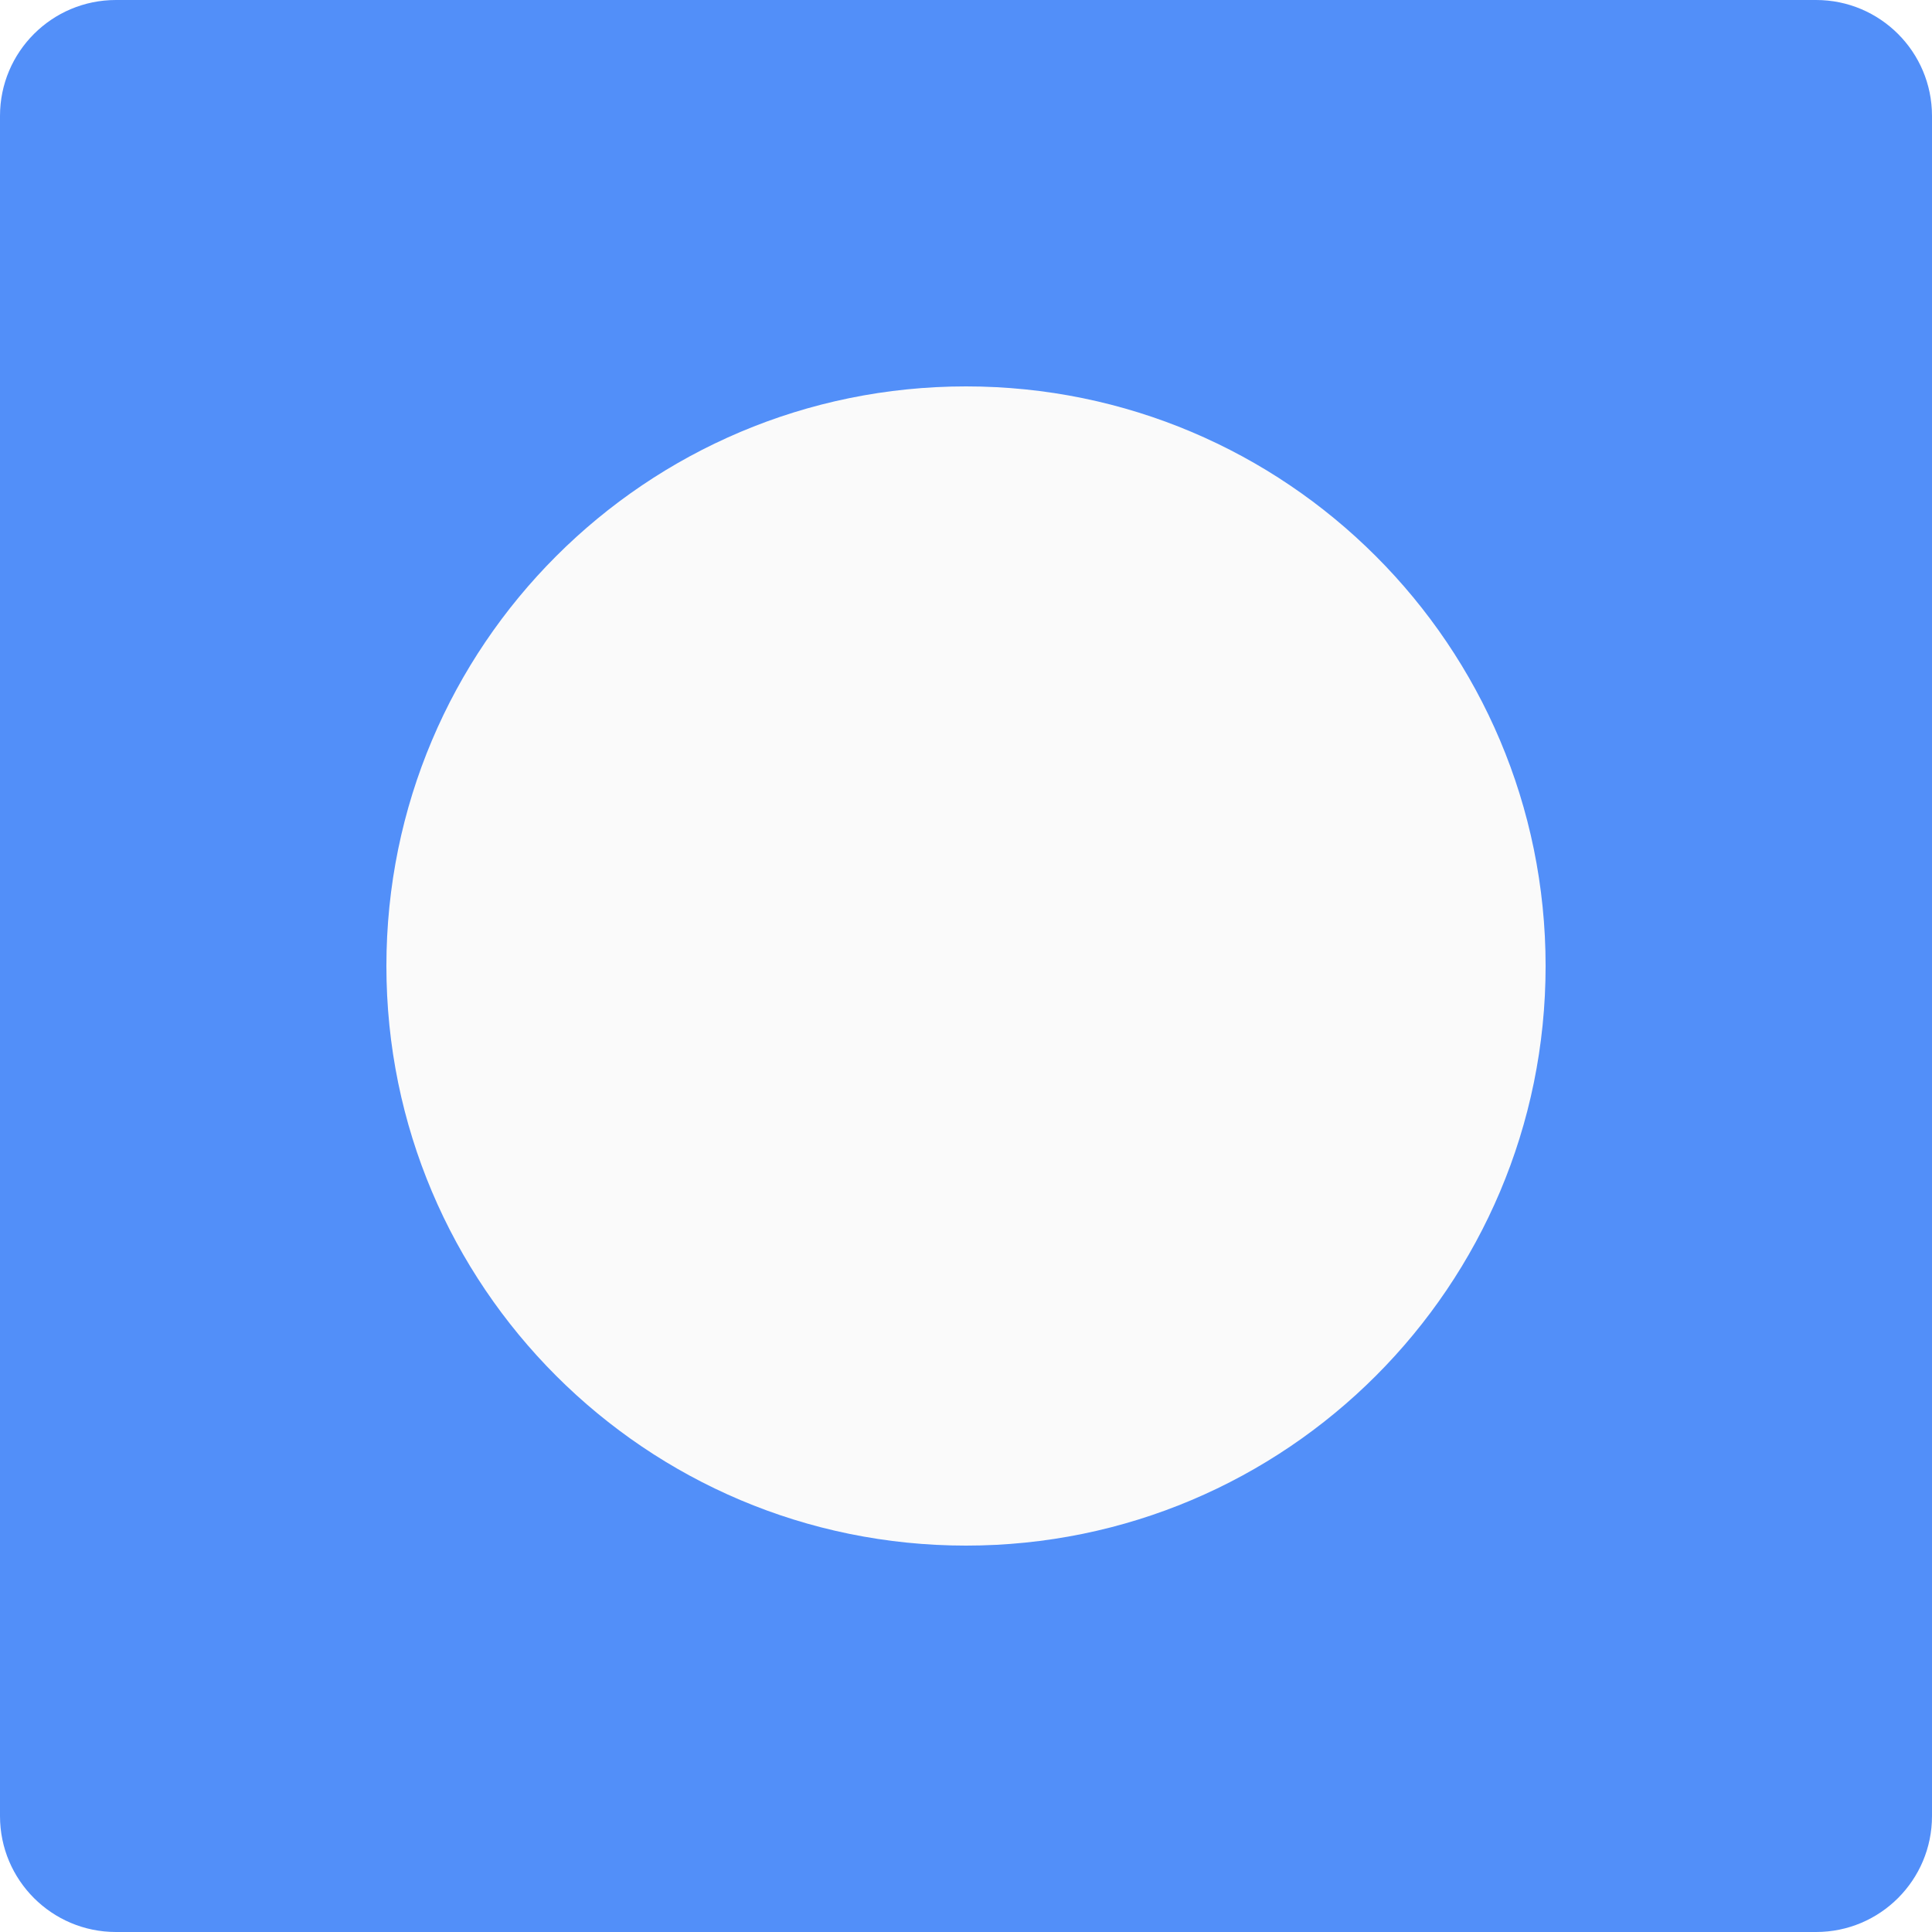
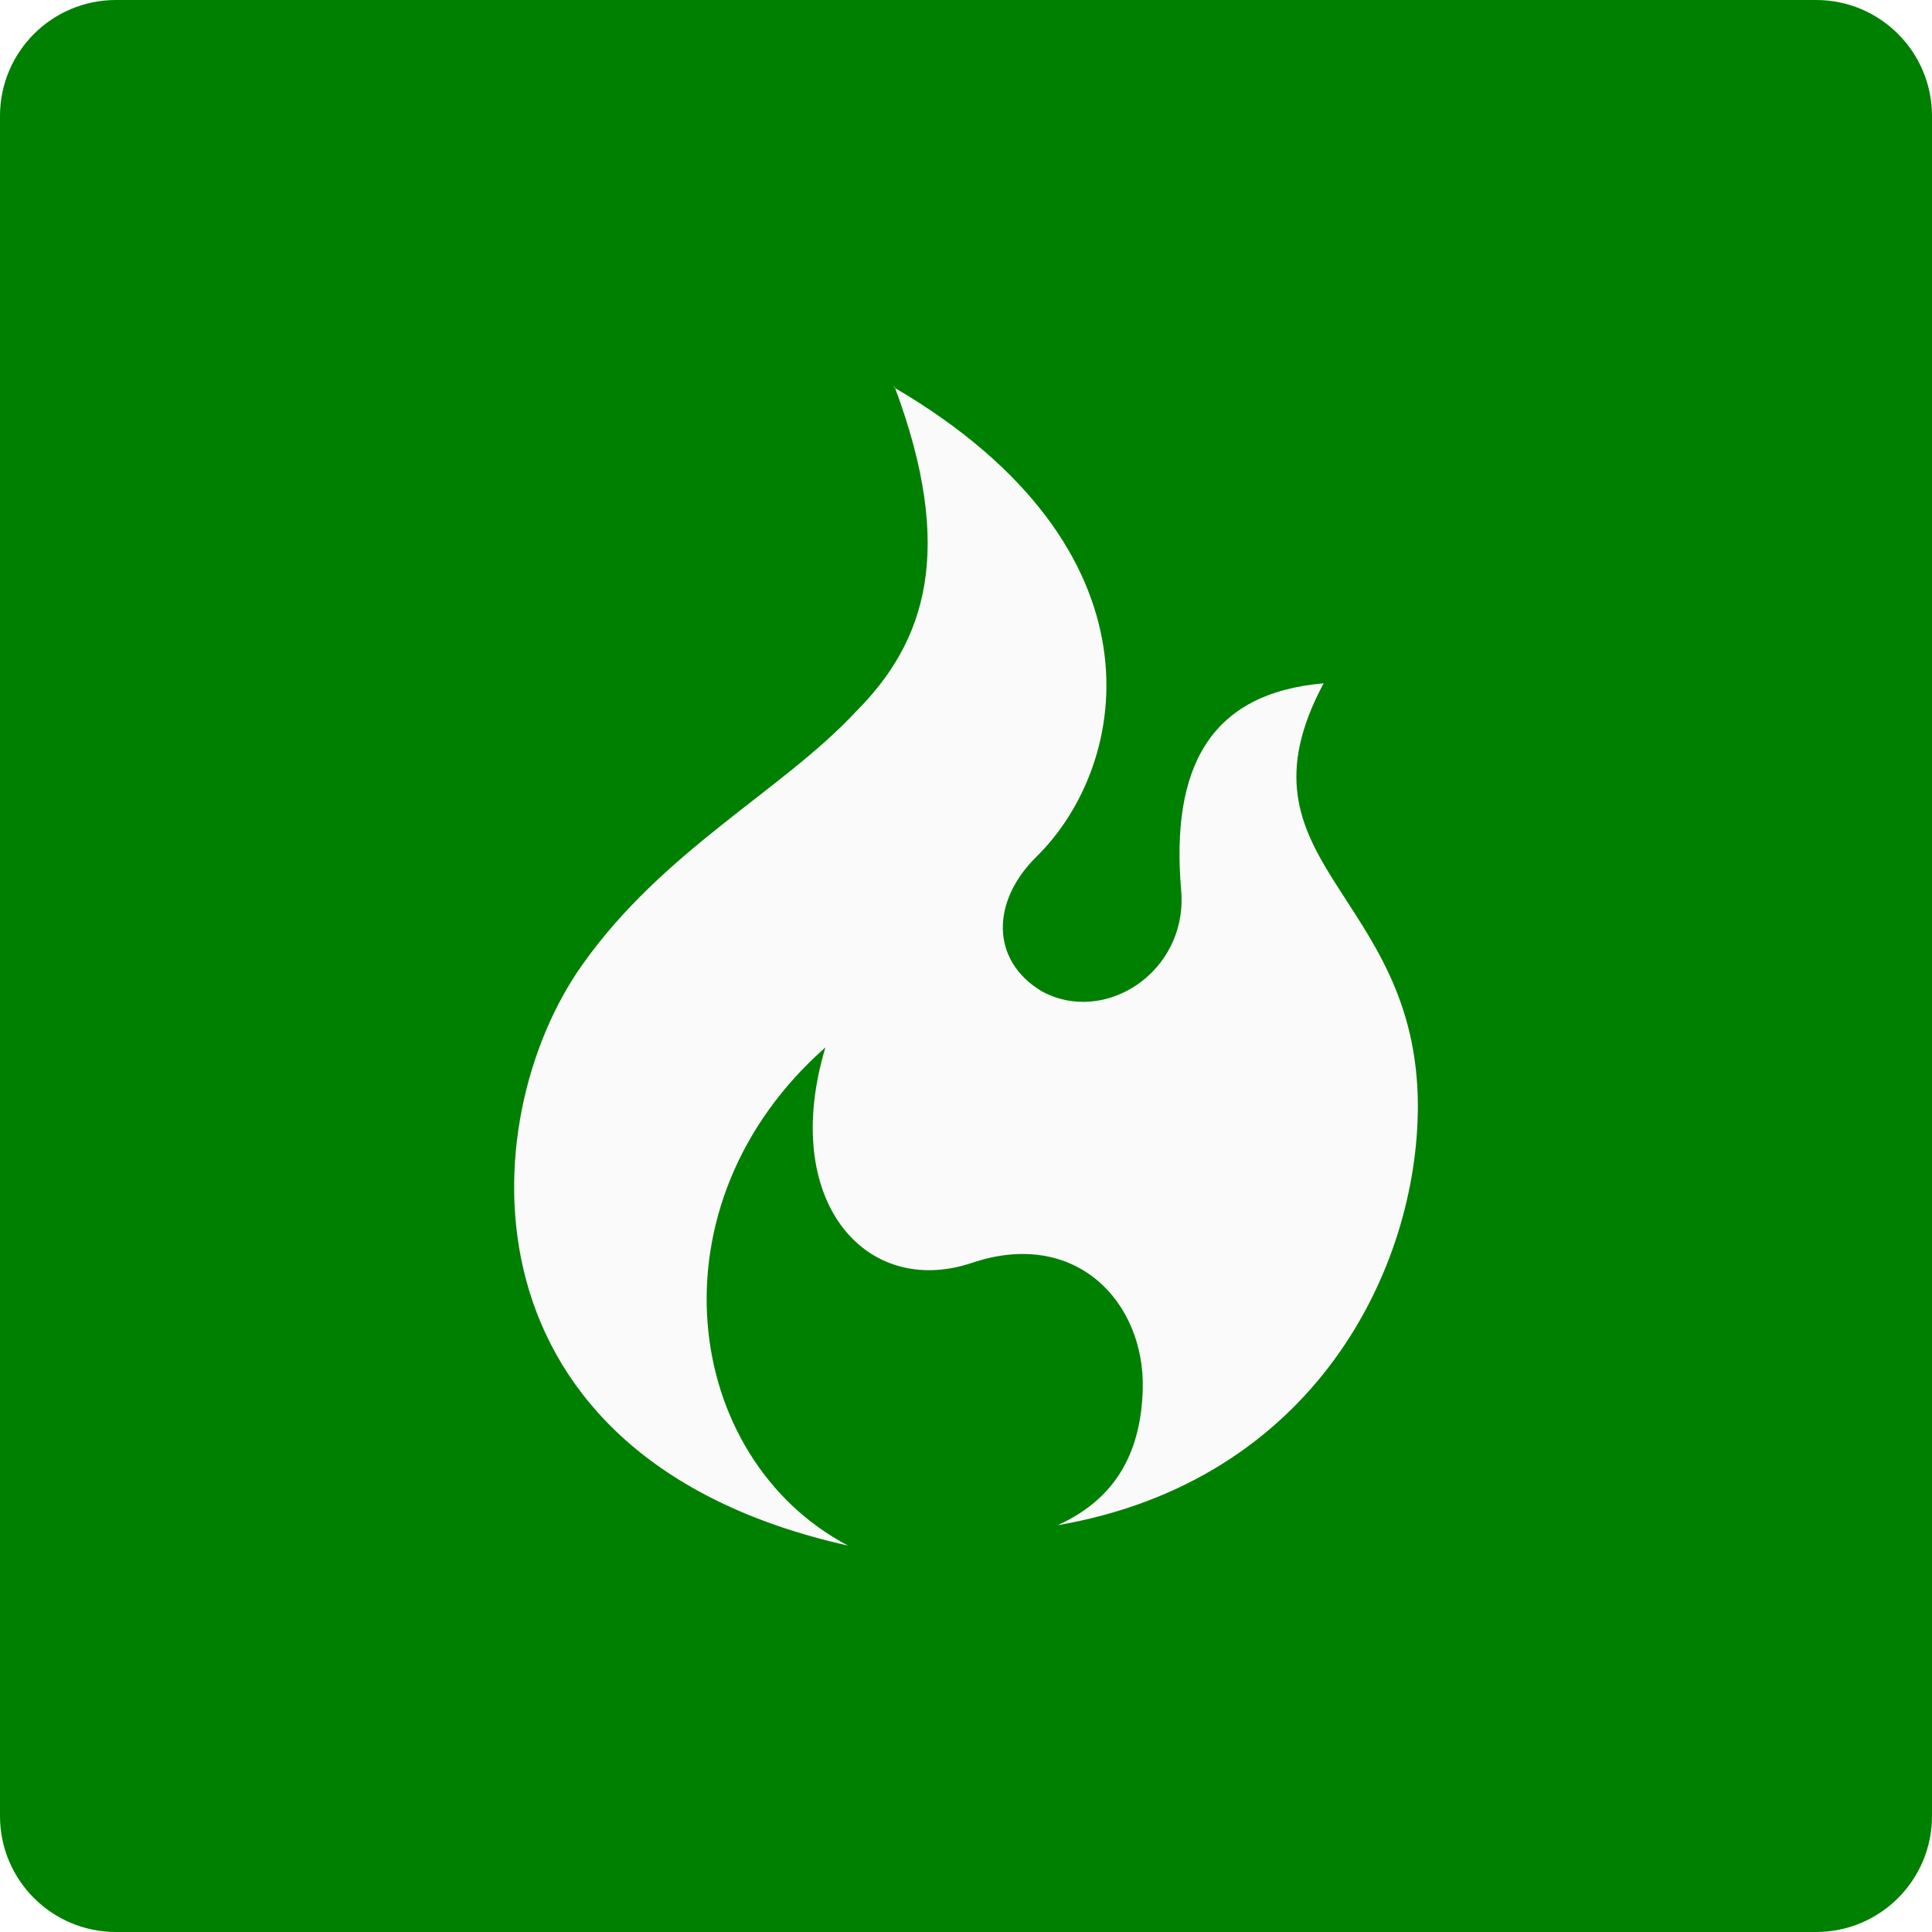
<svg xmlns="http://www.w3.org/2000/svg" version="1.1" viewBox="0 0 100 100">
-   <rect width="100" height="100" x="0" y="0" rx="6" ry="6" fill="#528ff9" />
-   <circle cx="50" cy="50" r="30" fill="#fafafa" />
+   <rect width="100" height="100" rx="6" ry="6" fill="#008000" />
+   <path d="m46.313 20.039c3.16 8.466 1.599 13.186-2.029 16.814-3.823 4.096-9.948 7.139-14.161 13.108-5.657 7.997-6.632 25.475 13.771 30.039-8.583-4.525-10.416-17.633-1.17-25.787-2.38 7.919 2.068 12.991 7.568 11.157 5.423-1.834 8.973 2.068 8.856 6.515-.078 3.043-1.209 5.618-4.408 7.061 13.342-2.302 18.648-13.342 18.648-21.691 0-11.079-9.87-12.562-4.877-21.886-5.93.507-7.919 4.408-7.373 10.728.351 4.213-3.979 7.022-7.256 5.189-2.614-1.599-2.575-4.642-.234-6.944 4.877-4.798 6.827-15.956-7.334-24.265l-.078-.078z" fill="#fafafa" fill-rule="evenodd" />
</svg>
